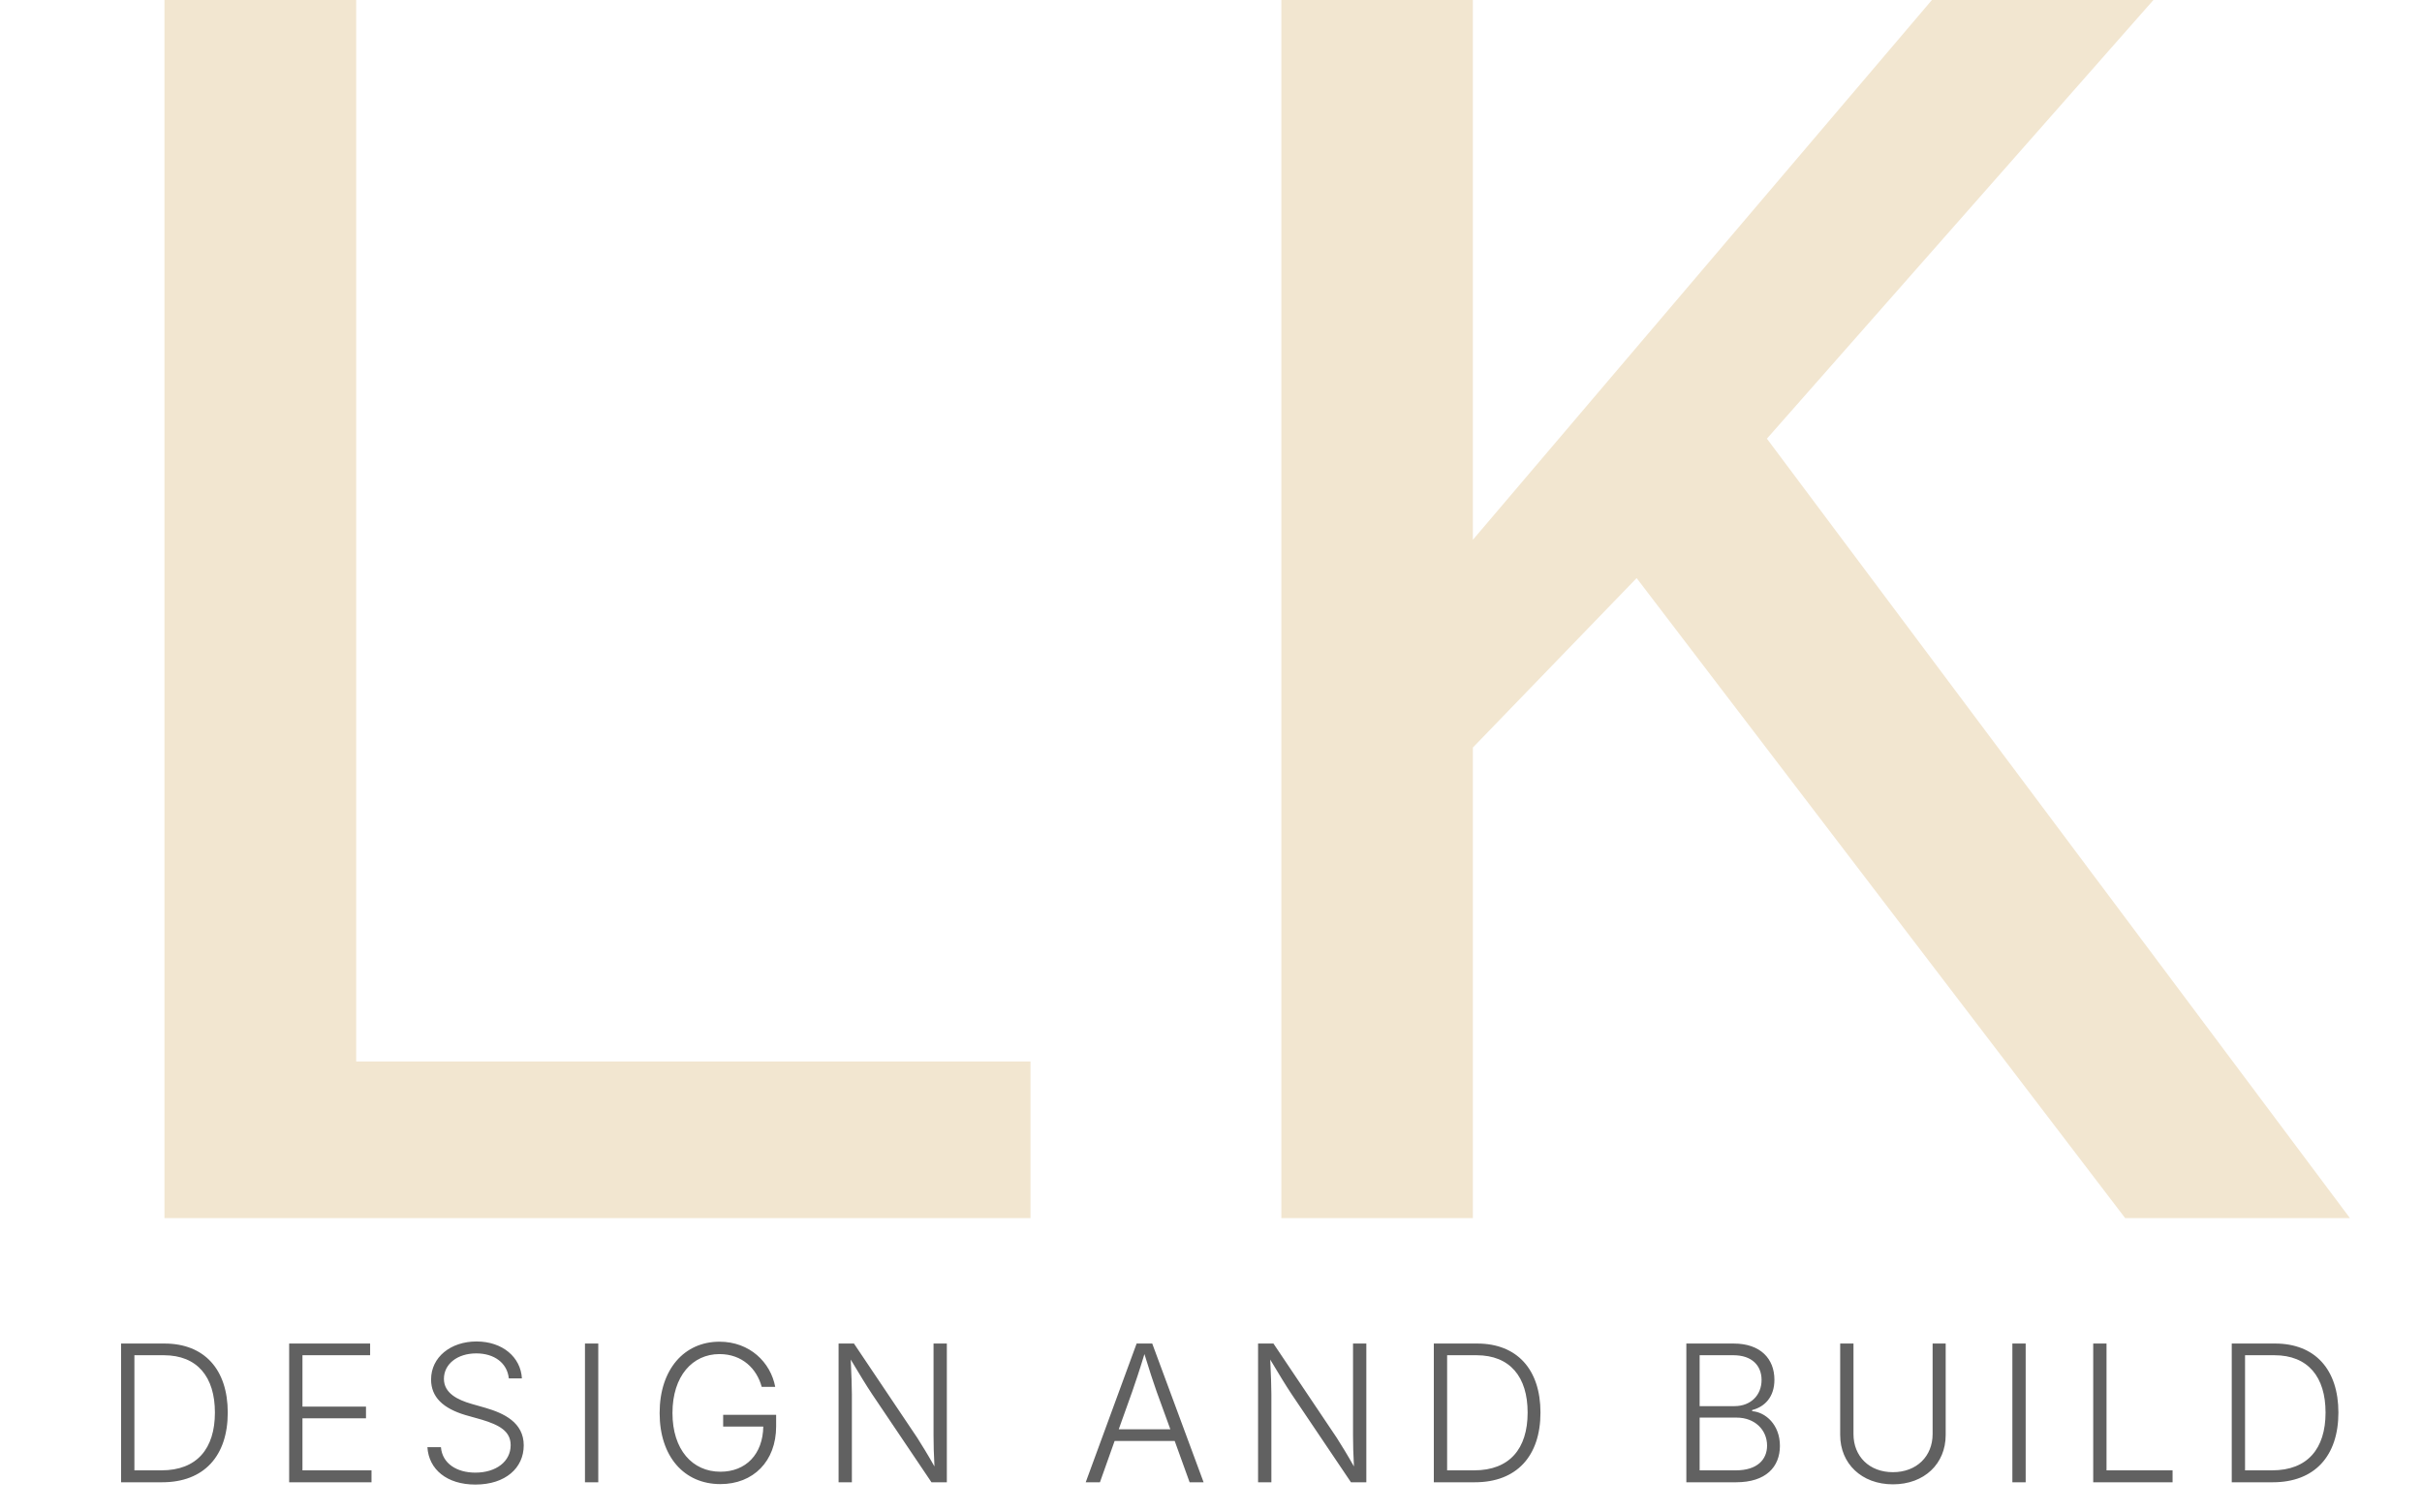
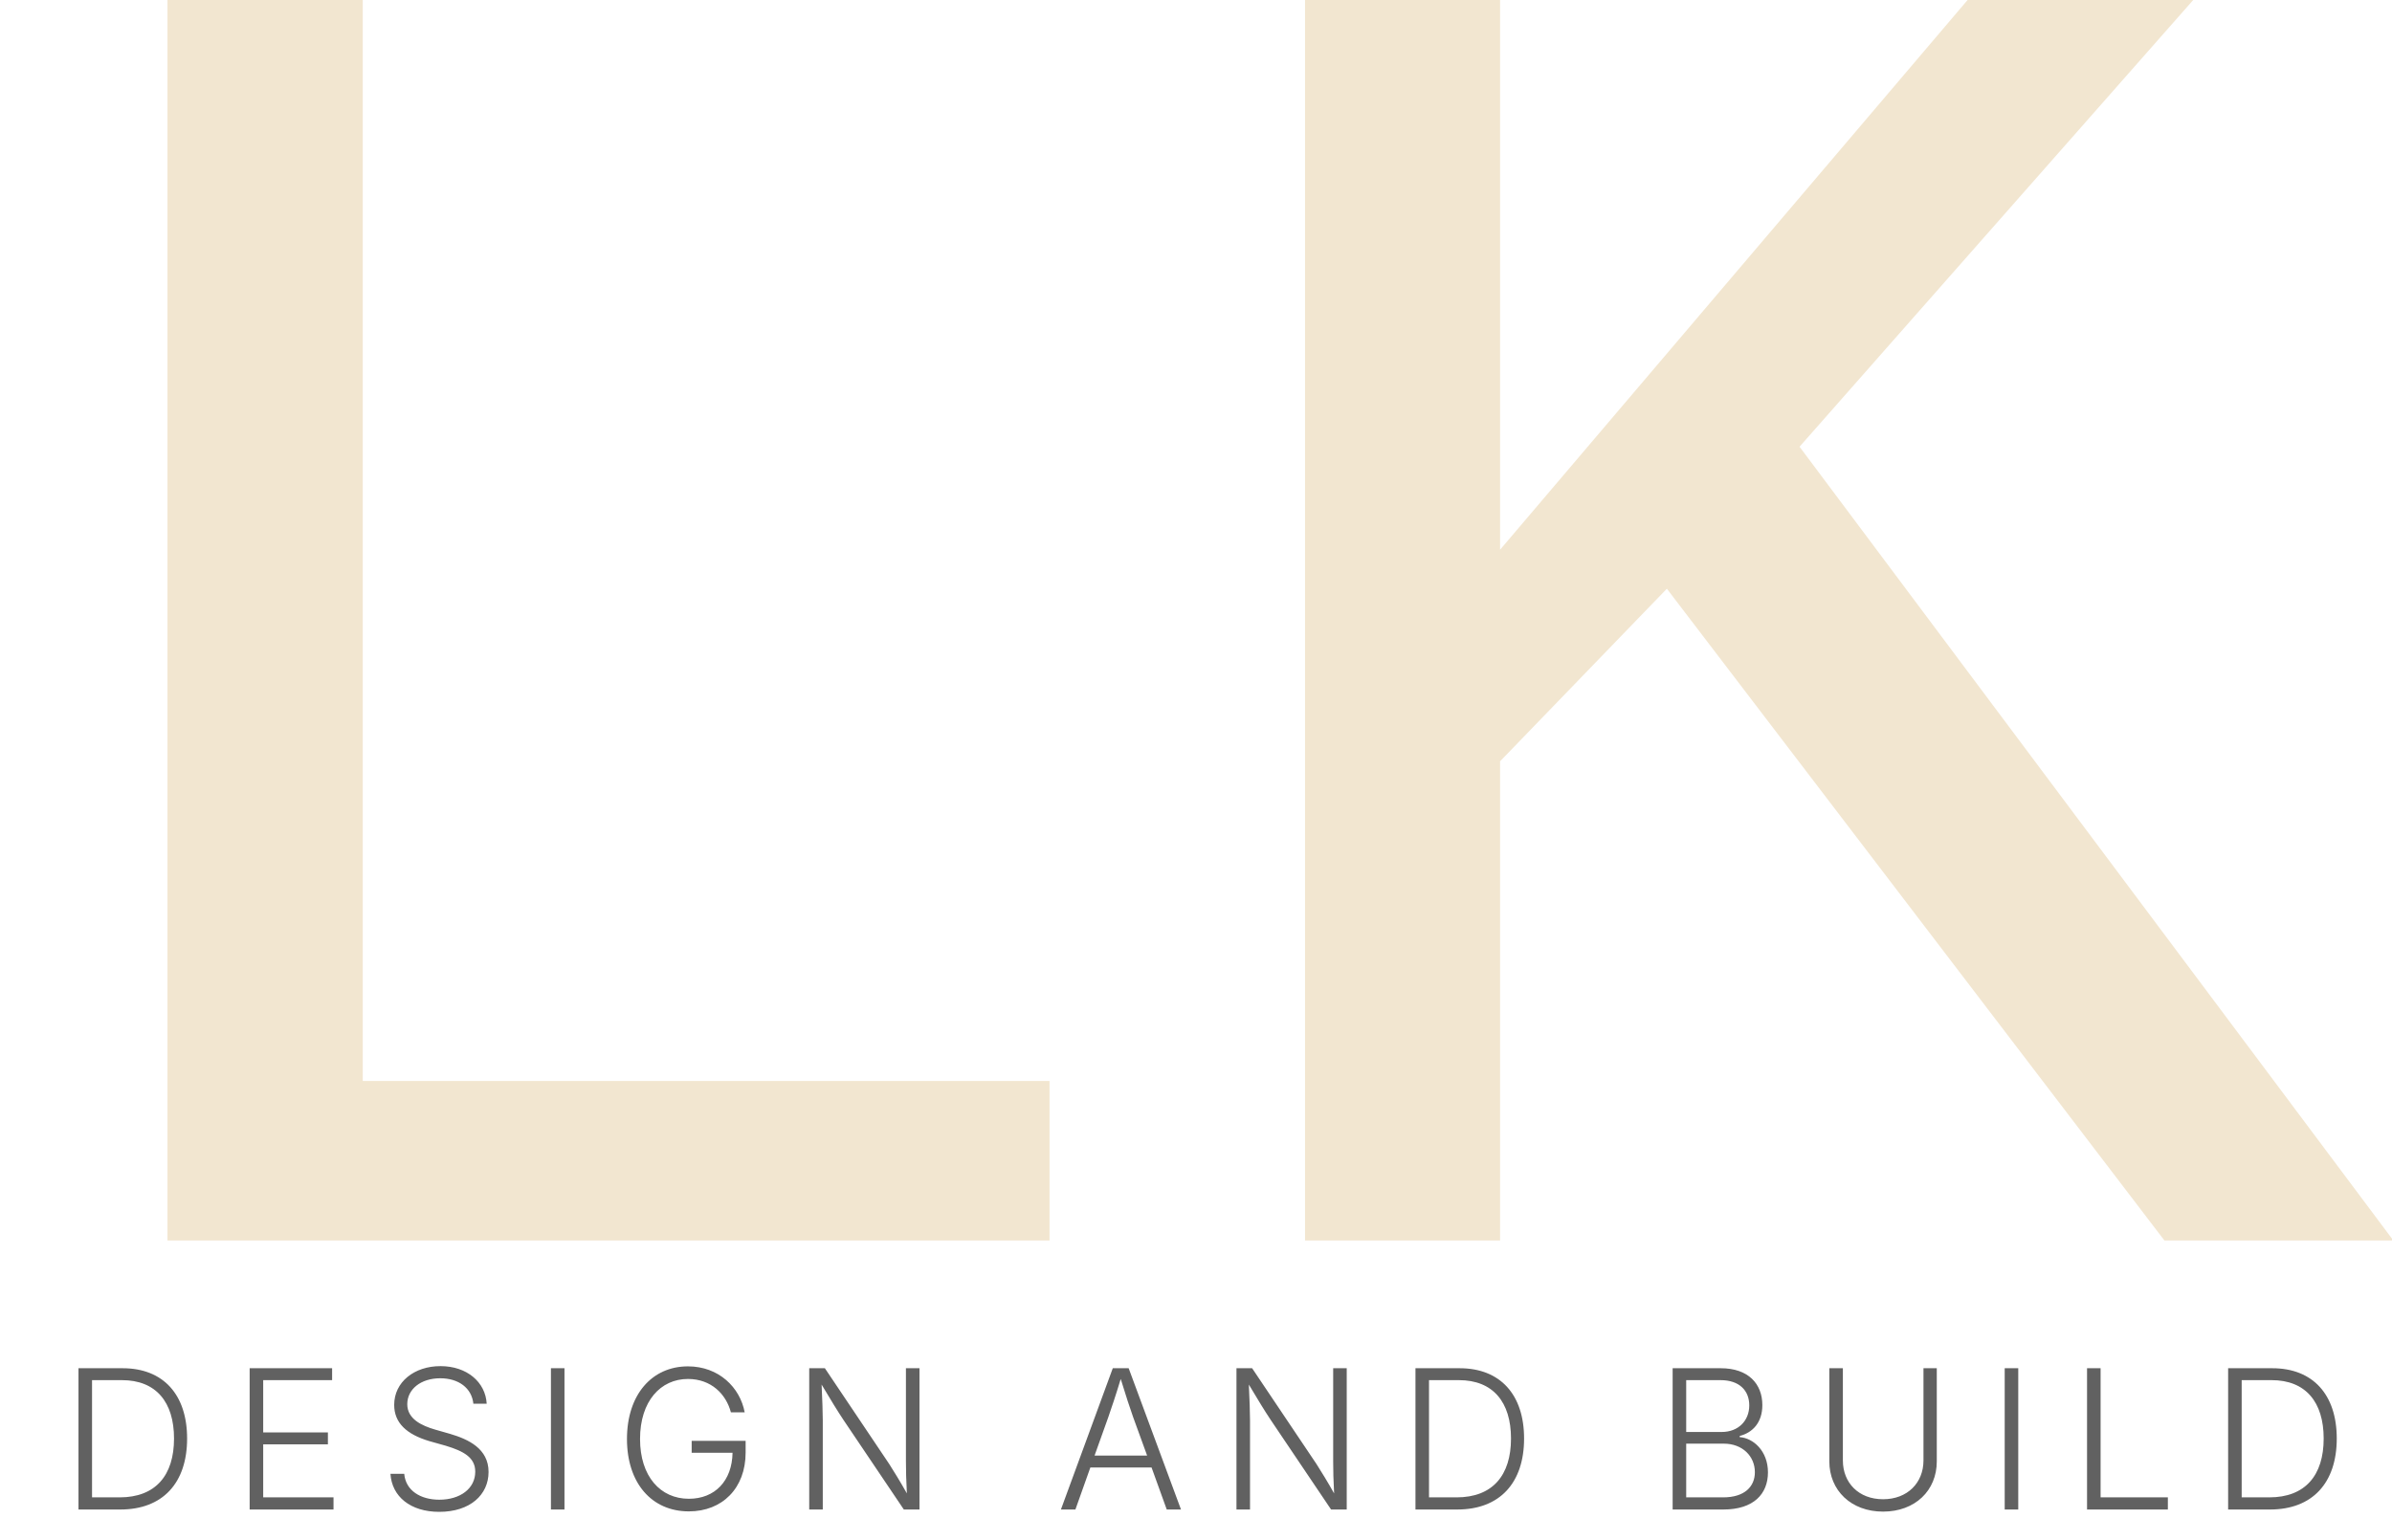
- <svg xmlns="http://www.w3.org/2000/svg" viewBox="45 87 165 103" width="660" height="412">
+ <svg xmlns="http://www.w3.org/2000/svg" viewBox="45 87 160 103" width="640" height="412">
  <text x="40" y="170" font-family="'Courier New', Courier, monospace" font-size="140" font-weight="normal" fill="#F2E6D0" letter-spacing="-0.02em">LK</text>
-   <text x="52" y="188" font-family="'Inter', 'Helvetica Neue', Arial, sans-serif" font-size="13" font-weight="300" fill="#2C2C2C" fill-opacity="0.75" letter-spacing="2.1">DESIGN AND BUILD</text>
+   <text x="49" y="188" font-family="'Inter', 'Helvetica Neue', Arial, sans-serif" font-size="13" font-weight="300" fill="#2C2C2C" fill-opacity="0.75" letter-spacing="2.1">DESIGN AND BUILD</text>
</svg>
